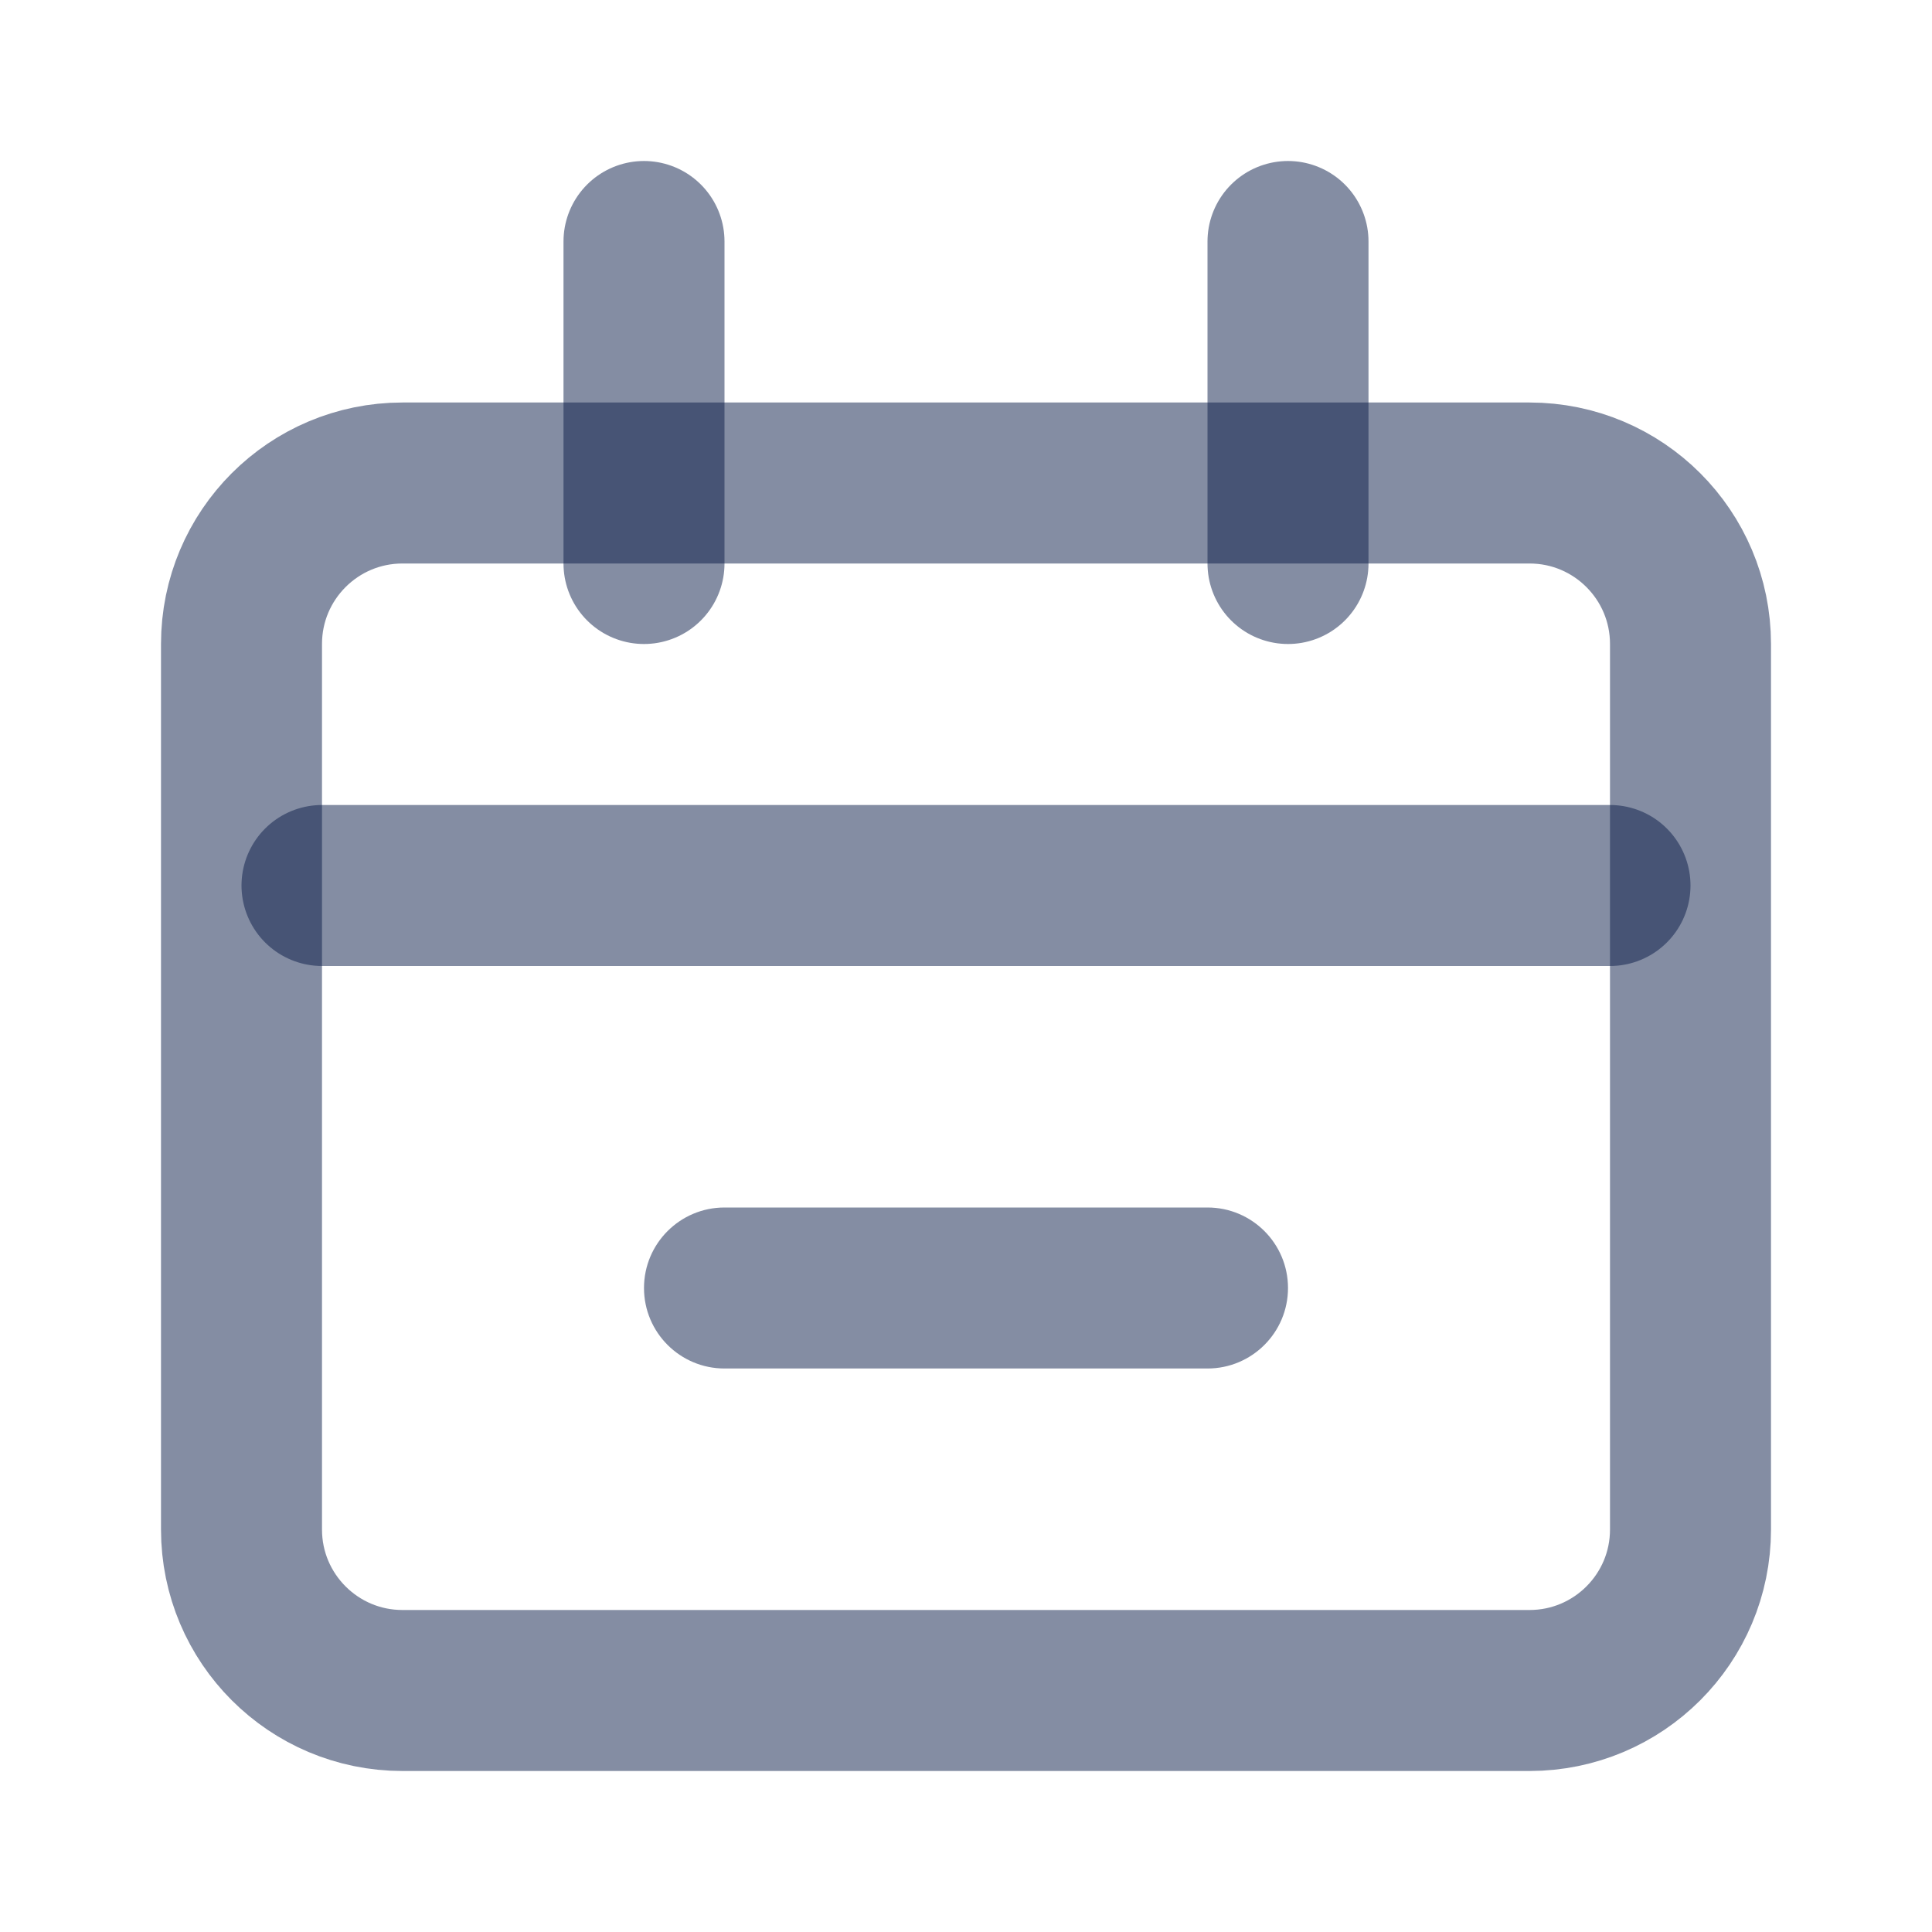
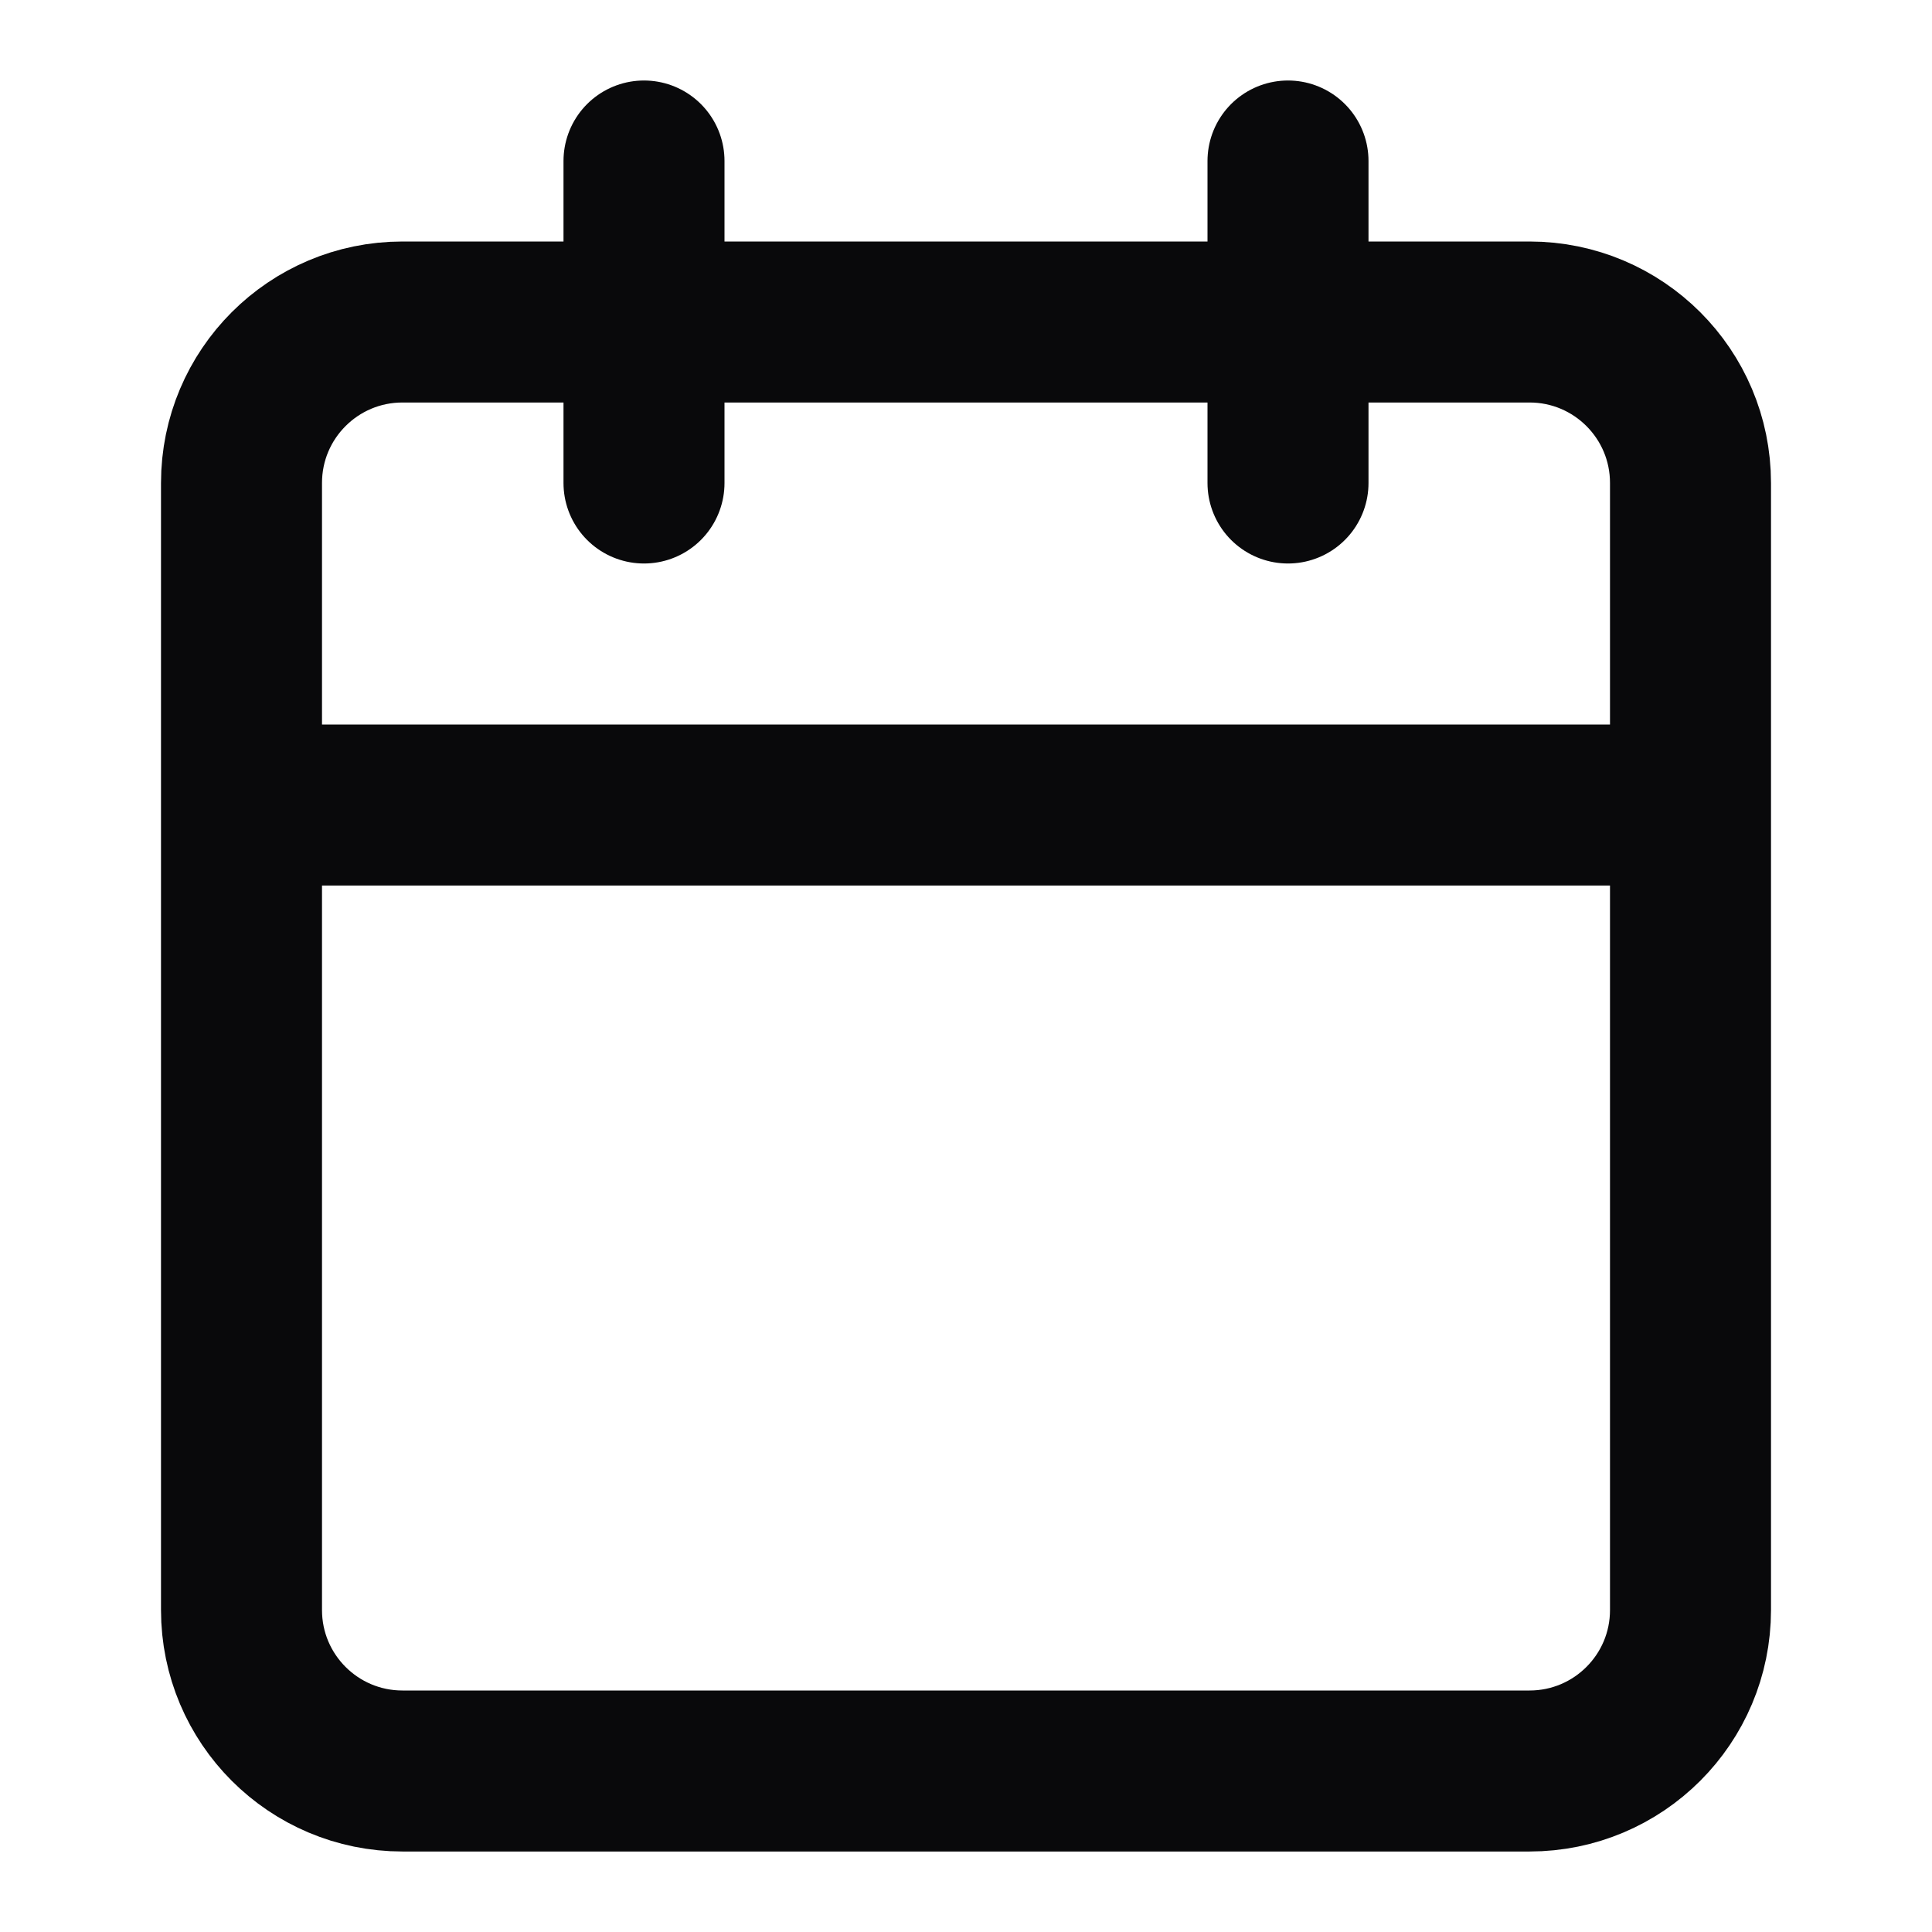
<svg xmlns="http://www.w3.org/2000/svg" width="24" height="24" viewBox="0 0 24 24" fill="none">
-   <rect x="3" y="6" width="18" height="15" rx="2" stroke="#0B1C48" stroke-opacity="0.5" stroke-width="2" />
-   <path d="M4 11H20" stroke="#0B1C48" stroke-opacity="0.5" stroke-width="2" stroke-linecap="round" />
-   <path d="M8 3L8 7" stroke="#0B1C48" stroke-opacity="0.5" stroke-width="2" stroke-linecap="round" />
-   <path d="M16 3L16 7" stroke="#0B1C48" stroke-opacity="0.5" stroke-width="2" stroke-linecap="round" />
-   <rect x="8" y="15" width="8" height="2" rx="1" fill="#0B1C48" fill-opacity="0.5" />
+   <path d="M16 2V6M8 2V6M3 10H21M5 4H19C20.105 4 21 4.895 21 6V20C21 21.105 20.105 22 19 22H5C3.895 22 3 21.105 3 20V6C3 4.895 3.895 4 5 4Z" stroke="#09090B" stroke-width="2" stroke-linecap="round" stroke-linejoin="round" />
</svg>
